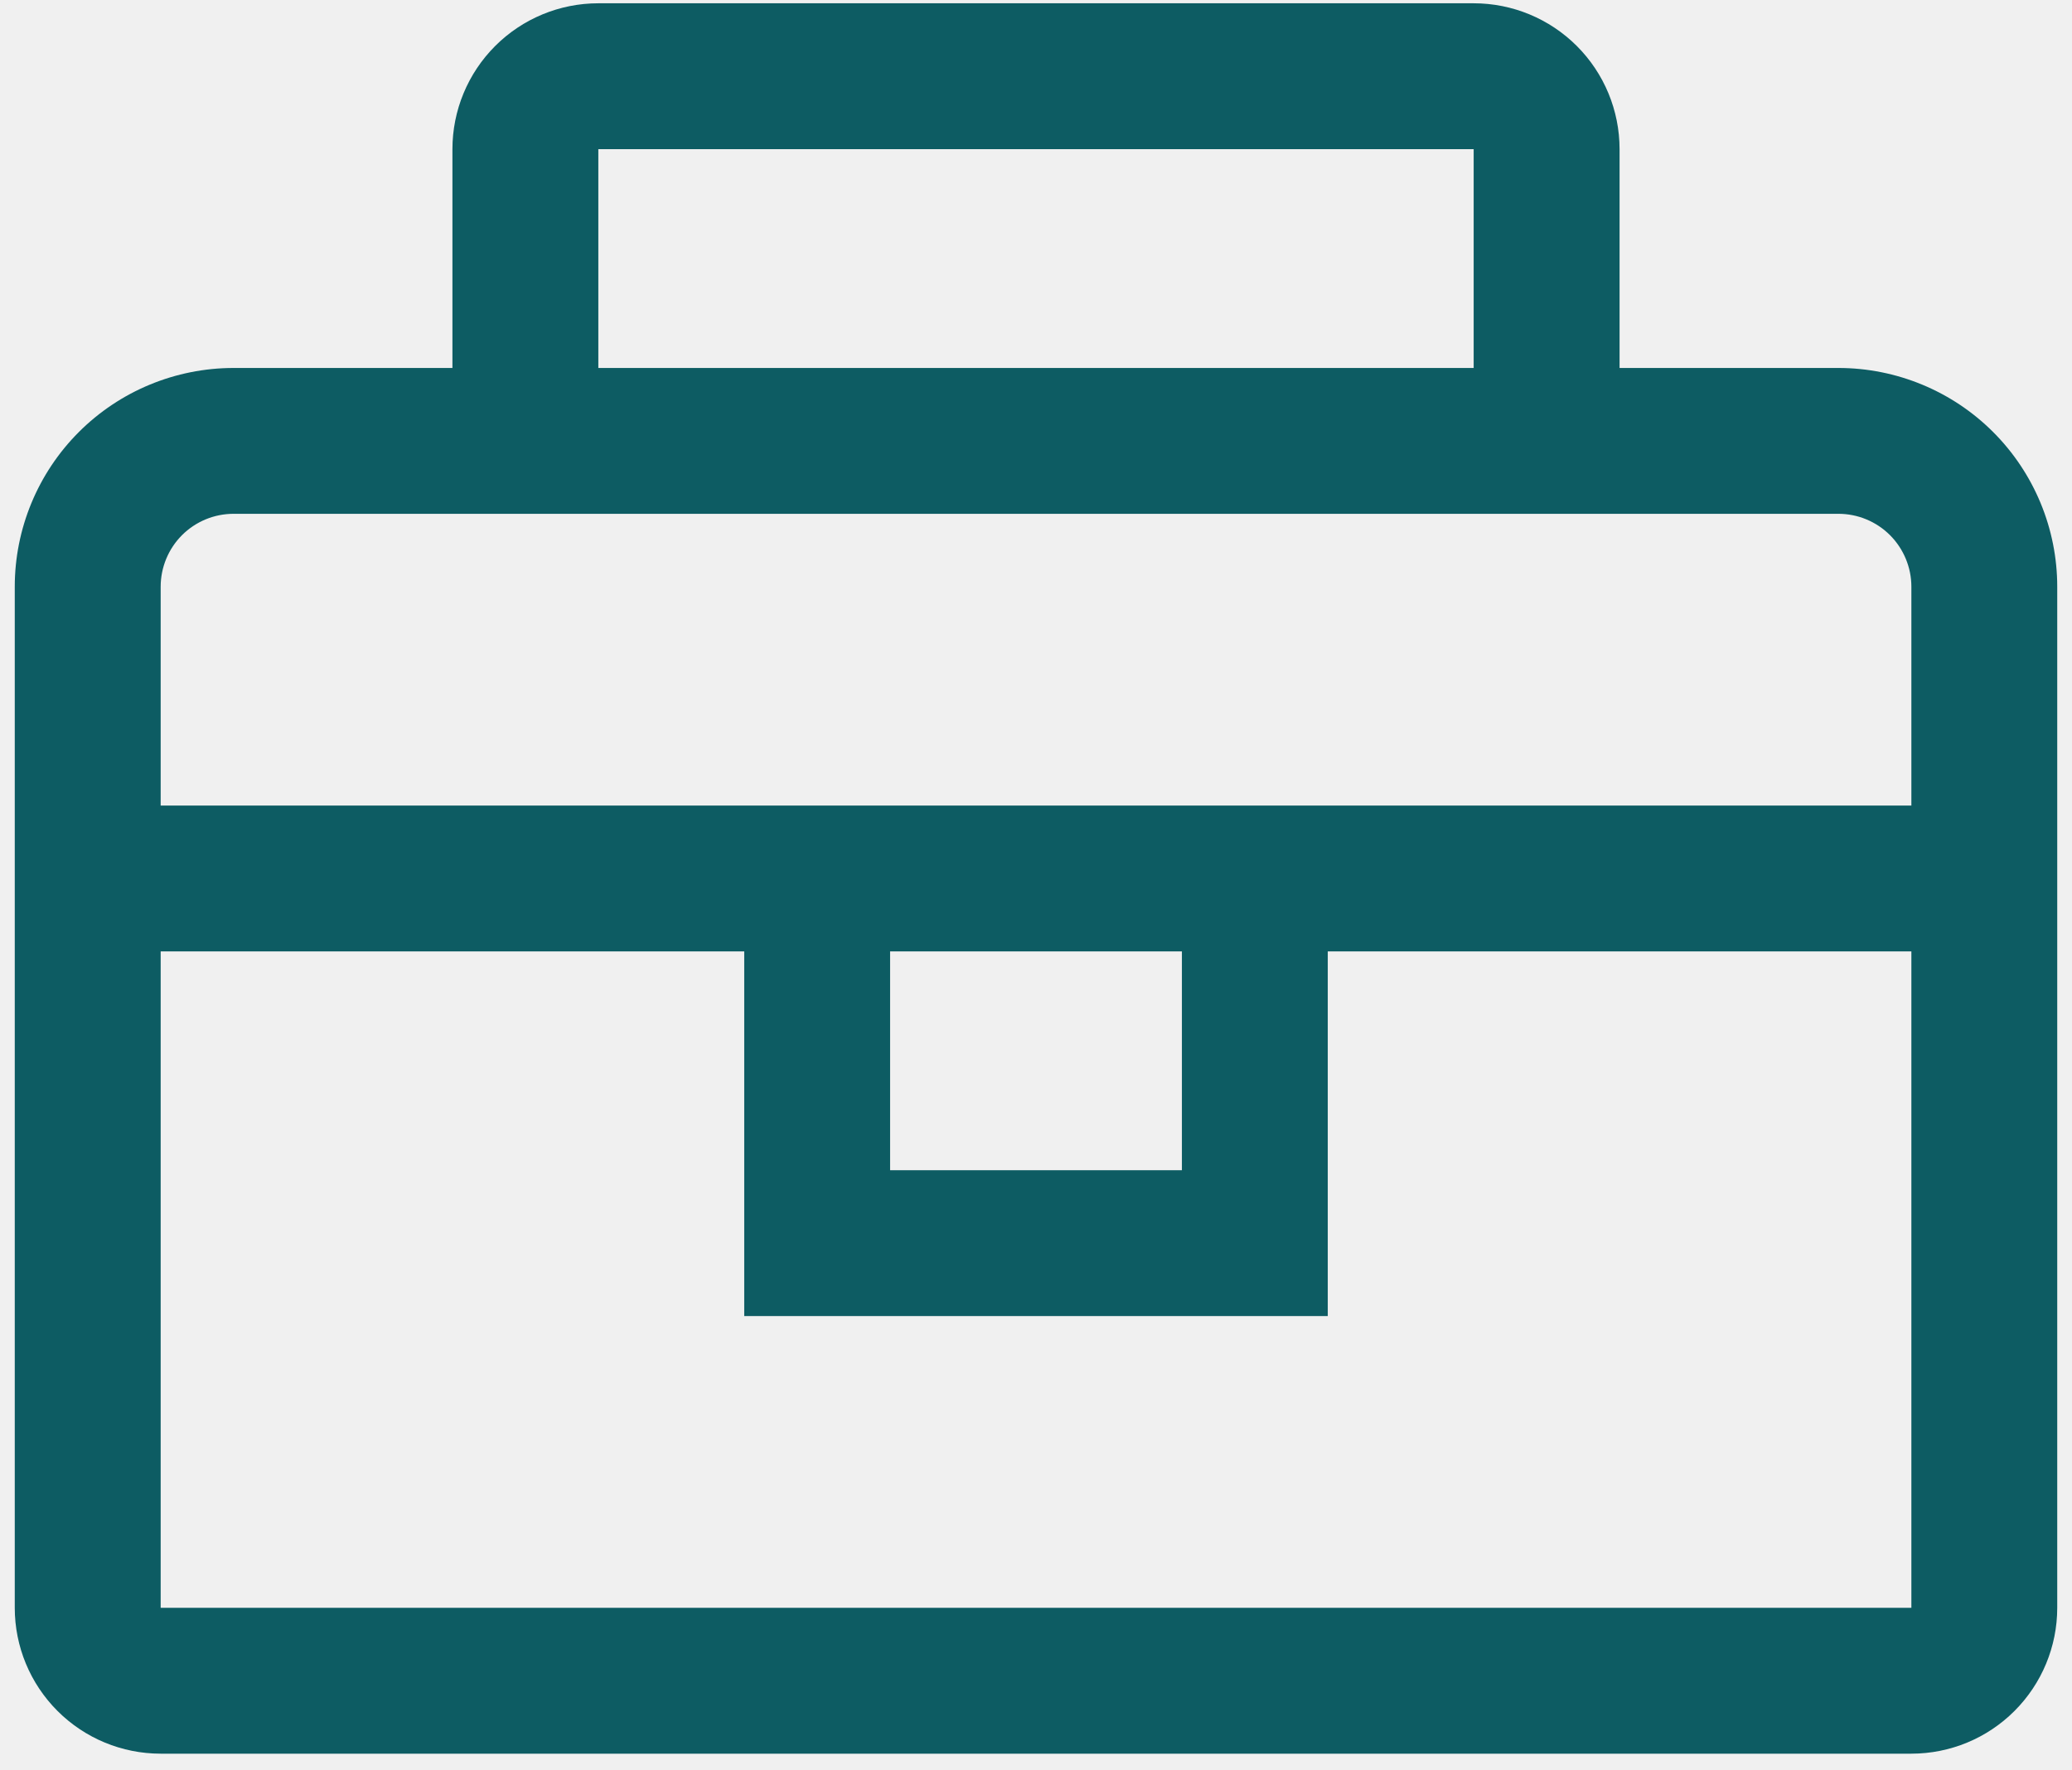
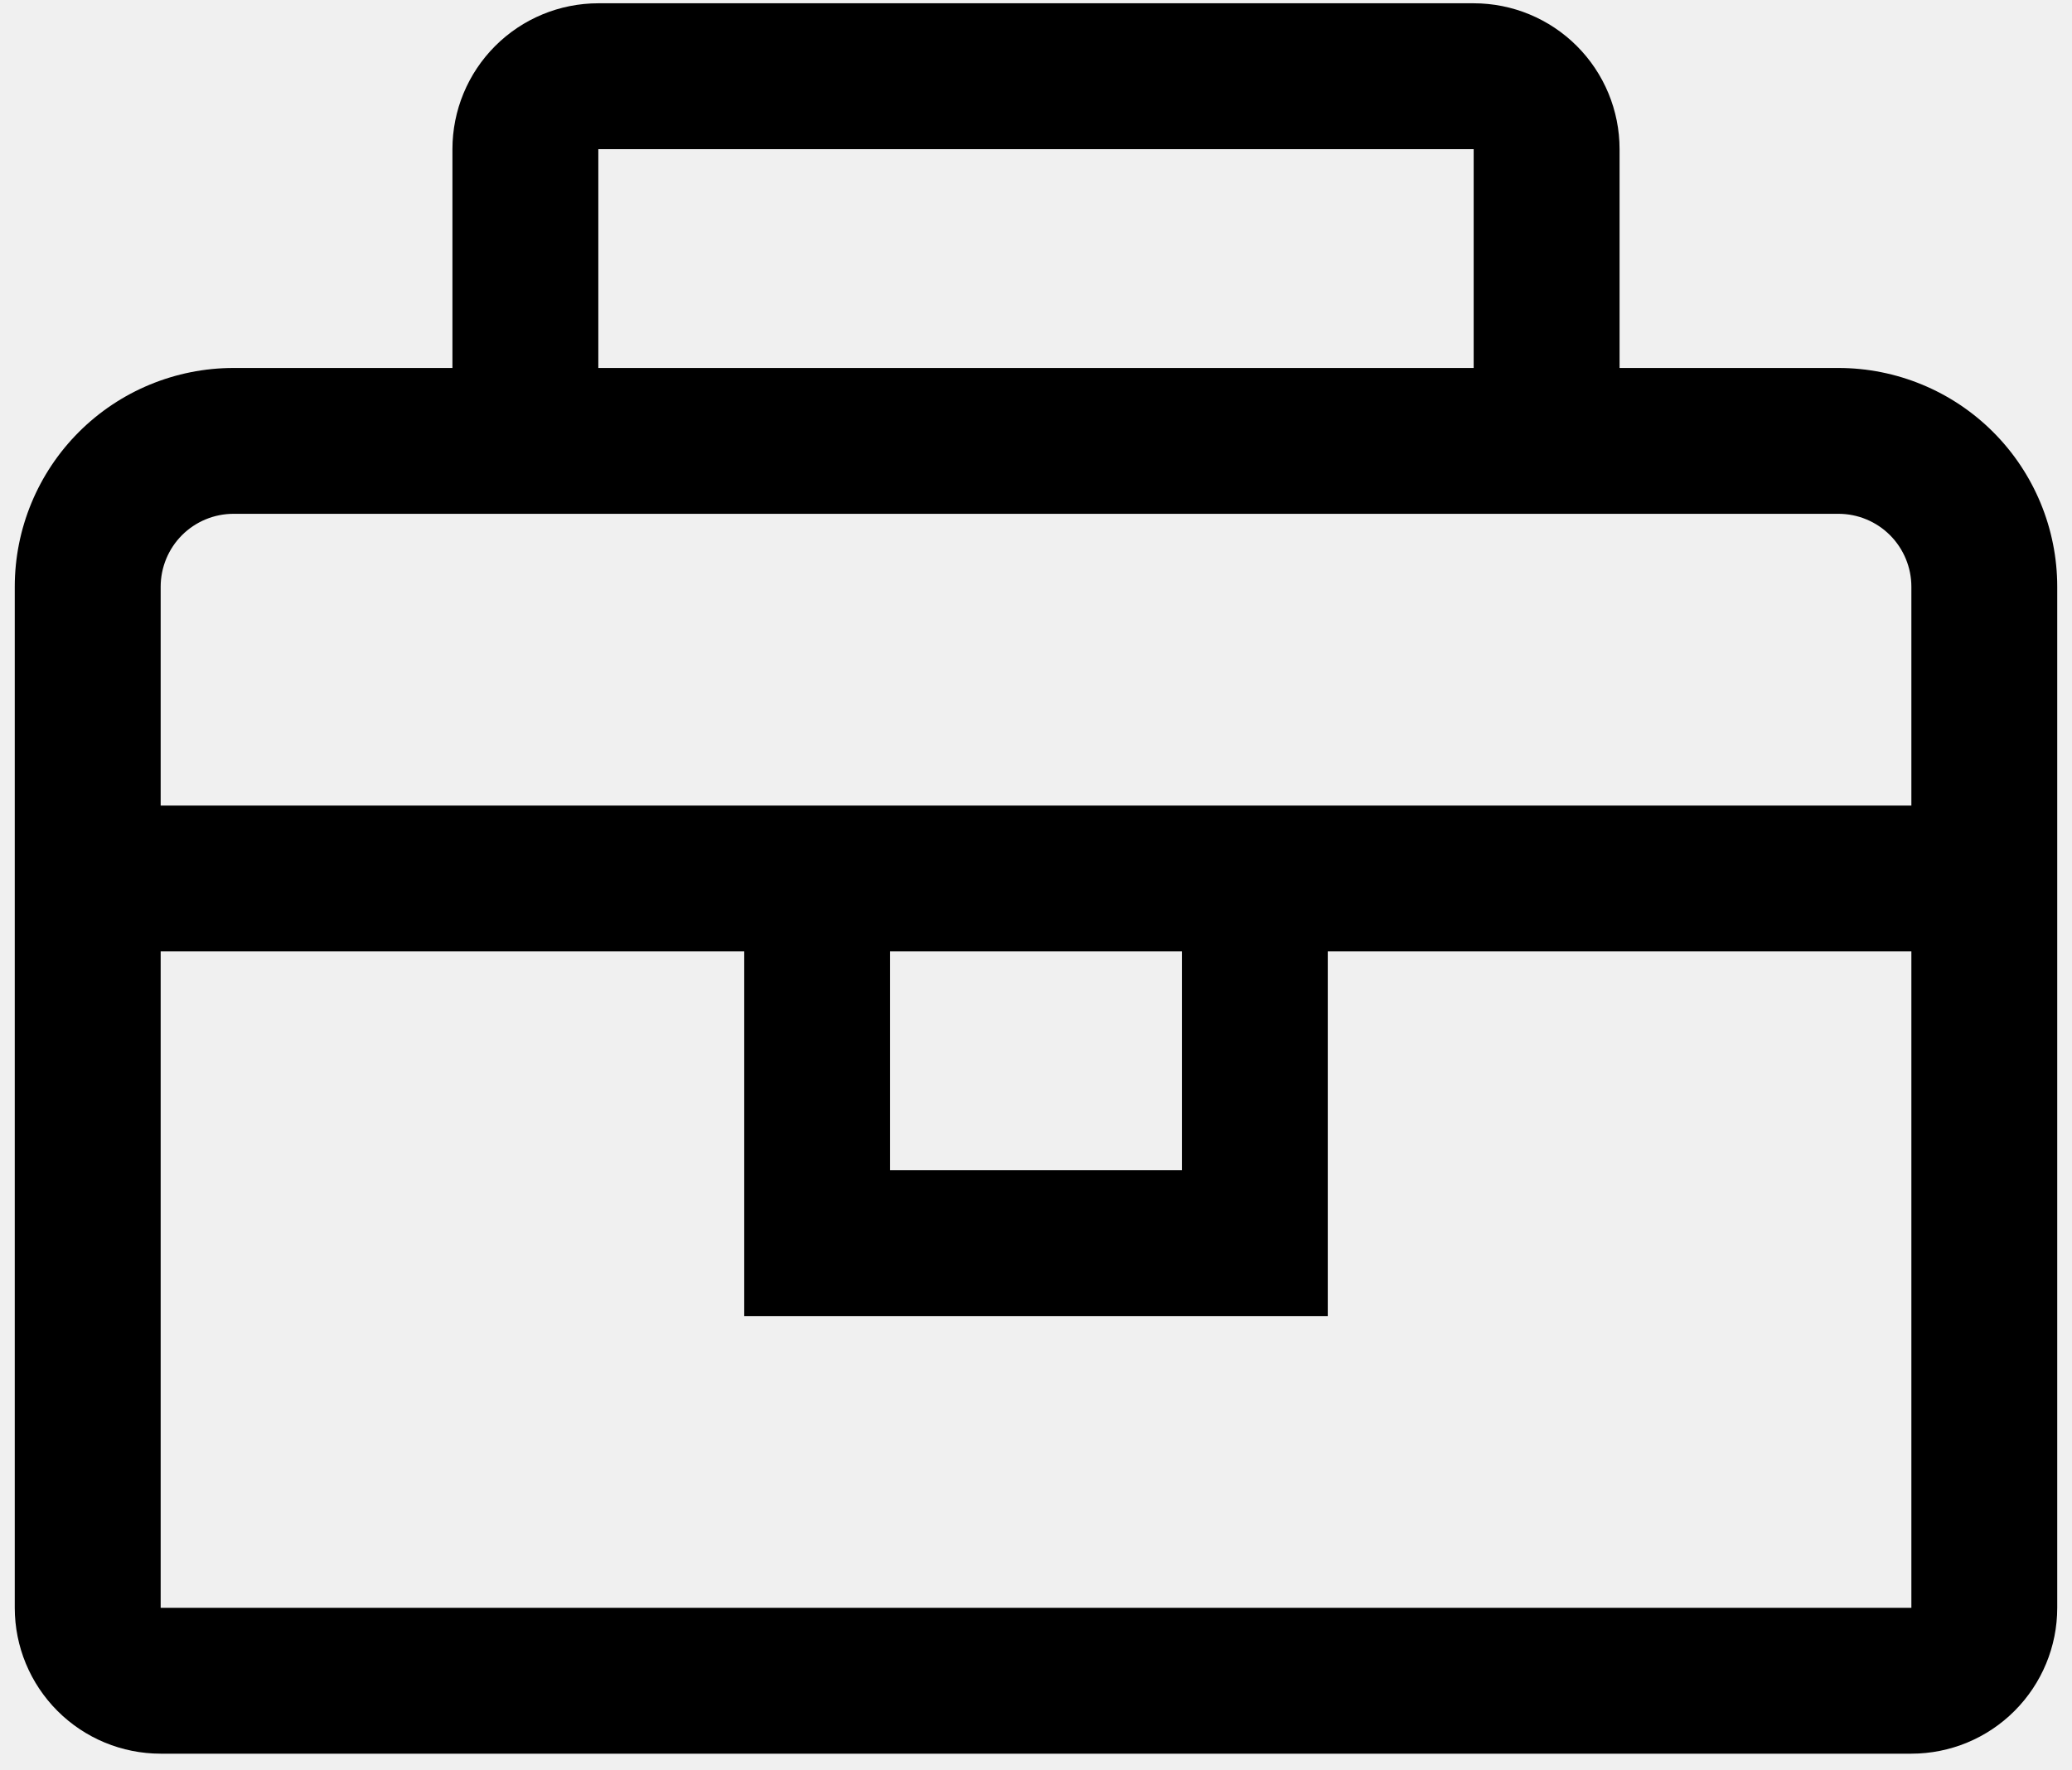
<svg xmlns="http://www.w3.org/2000/svg" width="48" height="41" viewBox="0 0 48 41" fill="none">
  <g clip-path="url(#clip0_993_476)">
-     <path d="M42.589 8.526H37.519V3.456C37.519 2.56 37.163 1.7 36.529 1.066C35.895 0.432 35.036 0.076 34.139 0.076H13.861C12.964 0.076 12.105 0.432 11.471 1.066C10.837 1.7 10.481 2.56 10.481 3.456V8.526H5.411C4.067 8.526 2.777 9.06 1.827 10.01C0.876 10.961 0.342 12.251 0.342 13.595V37.253C0.342 38.15 0.698 39.009 1.332 39.643C1.966 40.277 2.825 40.633 3.722 40.633H44.279C45.175 40.633 46.035 40.277 46.668 39.643C47.302 39.009 47.658 38.15 47.658 37.253V13.595C47.658 12.251 47.124 10.961 46.173 10.01C45.223 9.06 43.933 8.526 42.589 8.526ZM13.861 3.456H34.139V8.526H13.861V3.456ZM44.279 37.253H3.722V22.044H17.241V30.494H30.759V22.044H44.279V37.253ZM20.62 22.044H27.38V27.114H20.62V22.044ZM3.722 18.665V13.595C3.722 13.147 3.9 12.717 4.216 12.4C4.533 12.083 4.963 11.905 5.411 11.905H42.589C43.037 11.905 43.467 12.083 43.784 12.4C44.1 12.717 44.279 13.147 44.279 13.595V18.665H3.722Z" fill="#0D5C63" />
+     <path d="M42.589 8.526H37.519V3.456C37.519 2.56 37.163 1.7 36.529 1.066C35.895 0.432 35.036 0.076 34.139 0.076H13.861C12.964 0.076 12.105 0.432 11.471 1.066C10.837 1.7 10.481 2.56 10.481 3.456V8.526H5.411C4.067 8.526 2.777 9.06 1.827 10.01C0.876 10.961 0.342 12.251 0.342 13.595V37.253C0.342 38.15 0.698 39.009 1.332 39.643C1.966 40.277 2.825 40.633 3.722 40.633H44.279C45.175 40.633 46.035 40.277 46.668 39.643C47.302 39.009 47.658 38.15 47.658 37.253V13.595C47.658 12.251 47.124 10.961 46.173 10.01C45.223 9.06 43.933 8.526 42.589 8.526ZM13.861 3.456H34.139V8.526H13.861V3.456ZM44.279 37.253H3.722V22.044H17.241V30.494H30.759V22.044H44.279V37.253ZM20.62 22.044H27.38V27.114H20.62V22.044ZM3.722 18.665V13.595C3.722 13.147 3.9 12.717 4.216 12.4C4.533 12.083 4.963 11.905 5.411 11.905H42.589C43.037 11.905 43.467 12.083 43.784 12.4C44.1 12.717 44.279 13.147 44.279 13.595V18.665H3.722Z" fill="currentColor" />
  </g>
  <defs>
    <clipPath id="clip0_993_476">
      <rect width="48" height="40.709" fill="white" />
    </clipPath>
  </defs>
</svg>
